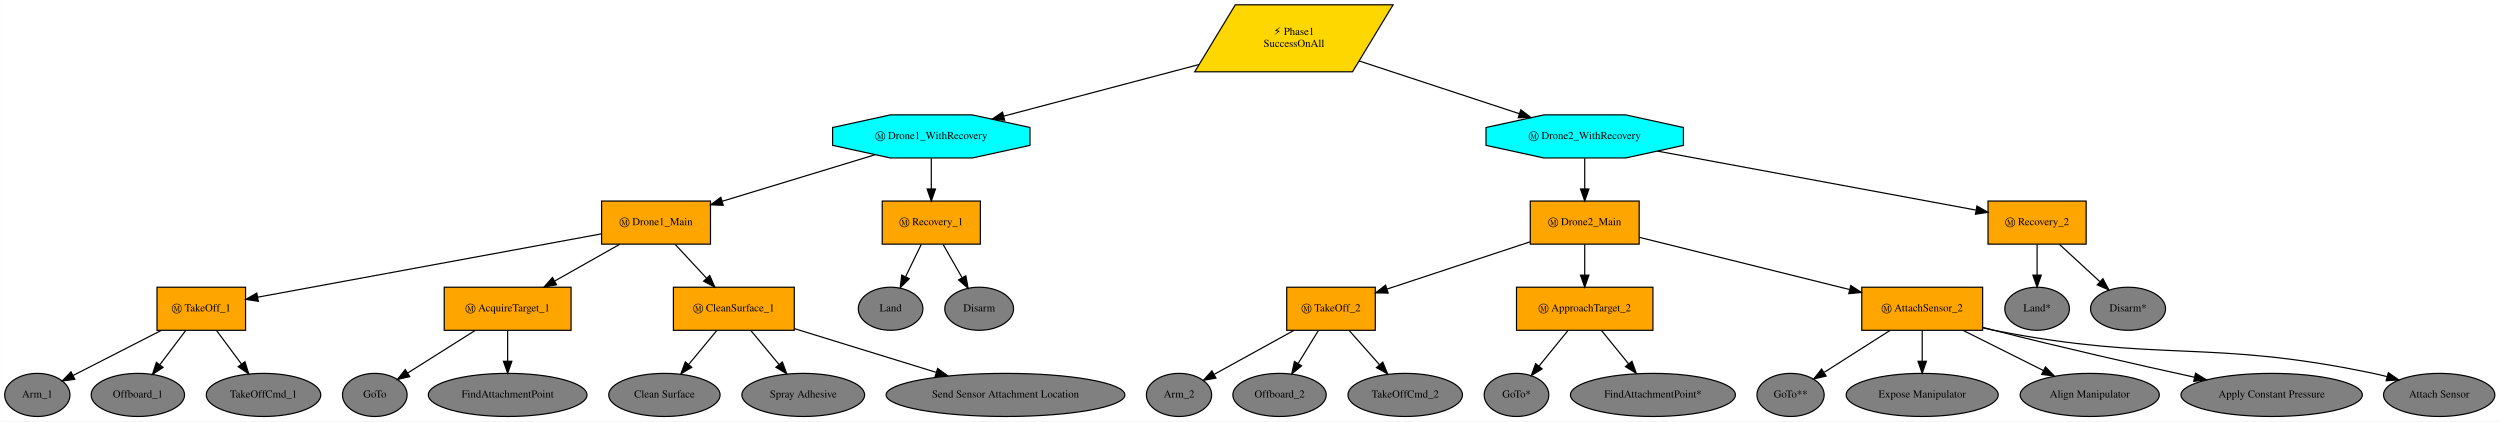
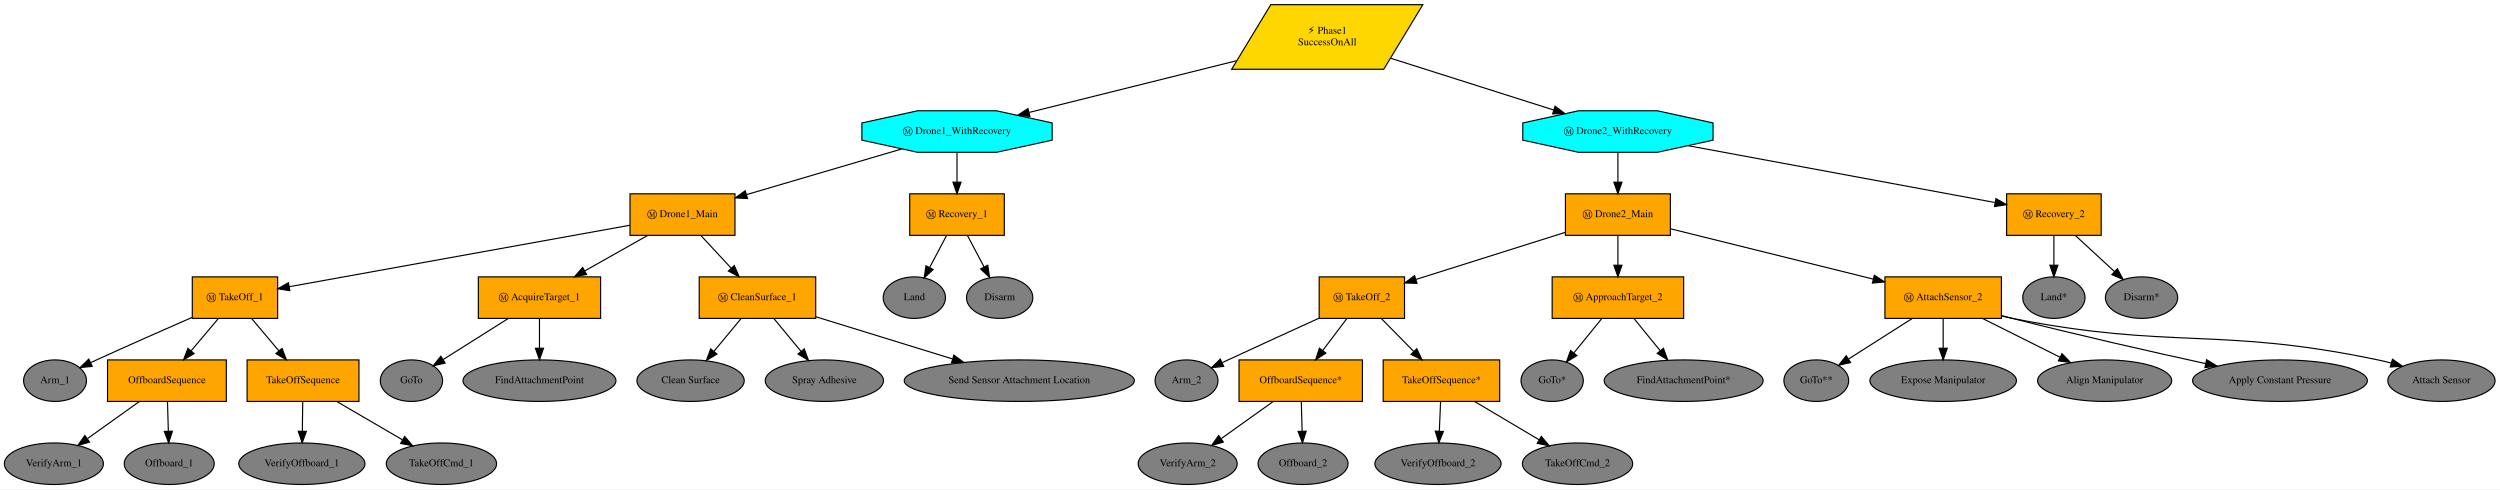
- <svg xmlns="http://www.w3.org/2000/svg" width="2089pt" height="352pt" viewBox="0.00 0.00 2088.90 352.00">
-   <g id="graph0" class="graph" transform="scale(1 1) rotate(0) translate(4 348)">
-     <polygon fill="white" stroke="transparent" points="-4,4 -4,-348 2084.9,-348 2084.9,4 -4,4" />
+ <svg xmlns="http://www.w3.org/2000/svg" width="2167pt" height="424pt" viewBox="0.00 0.00 2167.49 424.00">
+   <g id="graph0" class="graph" transform="scale(1 1) rotate(0) translate(4 420)">
+     <polygon fill="white" stroke="transparent" points="-4,4 -4,-420 2163.49,-420 2163.49,4 -4,4" />
    <g id="node1" class="node">
-       <polygon fill="gold" stroke="black" points="1160.02,-344 1028.17,-344 994.25,-288 1126.1,-288 1160.02,-344" />
-       <text text-anchor="middle" x="1077.14" y="-318.8" font-family="Times,serif" font-size="9.00">⚡ Phase1</text>
-       <text text-anchor="middle" x="1077.14" y="-308.8" font-family="Times,serif" font-size="9.00">SuccessOnAll</text>
+       <polygon fill="gold" stroke="black" points="1229.6,-416 1097.76,-416 1063.84,-360 1195.69,-360 1229.6,-416" />
+       <text text-anchor="middle" x="1146.72" y="-390.8" font-family="Times,serif" font-size="9.00">⚡ Phase1</text>
+       <text text-anchor="middle" x="1146.72" y="-380.8" font-family="Times,serif" font-size="9.00">SuccessOnAll</text>
    </g>
    <g id="node2" class="node">
-       <polygon fill="cyan" stroke="black" points="856.61,-226.54 856.61,-241.46 808.3,-252 739.97,-252 691.66,-241.46 691.66,-226.54 739.97,-216 808.3,-216 856.61,-226.54" />
-       <text text-anchor="middle" x="774.14" y="-231.8" font-family="Times,serif" font-size="9.00">Ⓜ Drone1_WithRecovery</text>
+       <polygon fill="cyan" stroke="black" points="908.2,-298.54 908.2,-313.46 859.89,-324 791.56,-324 743.25,-313.46 743.25,-298.54 791.56,-288 859.89,-288 908.2,-298.54" />
+       <text text-anchor="middle" x="825.72" y="-303.8" font-family="Times,serif" font-size="9.00">Ⓜ Drone1_WithRecovery</text>
    </g>
    <g id="edge1" class="edge">
-       <path fill="none" stroke="black" d="M997.92,-294.09C946.85,-280.6 881.46,-263.34 834.57,-250.96" />
-       <polygon fill="black" stroke="black" points="835.42,-247.56 824.86,-248.39 833.63,-254.33 835.42,-247.56" />
+       <path fill="none" stroke="black" d="M1068.2,-367.43C1012.86,-353.64 939.76,-335.42 888.34,-322.61" />
+       <polygon fill="black" stroke="black" points="888.91,-319.14 878.36,-320.12 887.21,-325.93 888.91,-319.14" />
+     </g>
+     <g id="node22" class="node">
+       <polygon fill="cyan" stroke="black" points="1481.2,-298.54 1481.2,-313.46 1432.89,-324 1364.56,-324 1316.25,-313.46 1316.25,-298.54 1364.56,-288 1432.89,-288 1481.2,-298.54" />
+       <text text-anchor="middle" x="1398.72" y="-303.8" font-family="Times,serif" font-size="9.00">Ⓜ Drone2_WithRecovery</text>
+     </g>
+     <g id="edge21" class="edge">
+       <path fill="none" stroke="black" d="M1201.71,-369.54C1243.63,-356.23 1301.12,-337.98 1343.18,-324.63" />
+       <polygon fill="black" stroke="black" points="1344.24,-327.97 1352.71,-321.61 1342.12,-321.3 1344.24,-327.97" />
+     </g>
+     <g id="node3" class="node">
+       <polygon fill="orange" stroke="black" points="633.22,-252 542.22,-252 542.22,-216 633.22,-216 633.22,-252" />
+       <text text-anchor="middle" x="587.72" y="-231.8" font-family="Times,serif" font-size="9.00">Ⓜ Drone1_Main</text>
+     </g>
+     <g id="edge2" class="edge">
+       <path fill="none" stroke="black" d="M777.85,-290.92C738.97,-279.48 684.1,-263.35 643.29,-251.34" />
+       <polygon fill="black" stroke="black" points="644.09,-247.93 633.5,-248.46 642.11,-254.64 644.09,-247.93" />
+     </g>
+     <g id="node19" class="node">
+       <polygon fill="orange" stroke="black" points="866.72,-252 784.72,-252 784.72,-216 866.72,-216 866.72,-252" />
+       <text text-anchor="middle" x="825.72" y="-231.8" font-family="Times,serif" font-size="9.00">Ⓜ Recovery_1</text>
+     </g>
+     <g id="edge18" class="edge">
+       <path fill="none" stroke="black" d="M825.72,-287.7C825.72,-279.98 825.72,-270.71 825.72,-262.11" />
+       <polygon fill="black" stroke="black" points="829.22,-262.1 825.72,-252.1 822.22,-262.1 829.22,-262.1" />
+     </g>
+     <g id="node4" class="node">
+       <polygon fill="orange" stroke="black" points="236.72,-180 162.72,-180 162.72,-144 236.72,-144 236.72,-180" />
+       <text text-anchor="middle" x="199.72" y="-159.8" font-family="Times,serif" font-size="9.00">Ⓜ TakeOff_1</text>
+     </g>
+     <g id="edge3" class="edge">
+       <path fill="none" stroke="black" d="M542.07,-224.76C467.94,-211.39 322.1,-185.08 246.96,-171.52" />
+       <polygon fill="black" stroke="black" points="247.3,-168.03 236.84,-169.7 246.06,-174.92 247.3,-168.03" />
+     </g>
+     <g id="node12" class="node">
+       <polygon fill="orange" stroke="black" points="516.72,-180 410.72,-180 410.72,-144 516.72,-144 516.72,-180" />
+       <text text-anchor="middle" x="463.72" y="-159.8" font-family="Times,serif" font-size="9.00">Ⓜ AcquireTarget_1</text>
+     </g>
+     <g id="edge11" class="edge">
+       <path fill="none" stroke="black" d="M557.39,-215.88C541.03,-206.64 520.64,-195.13 503.07,-185.21" />
+       <polygon fill="black" stroke="black" points="504.6,-182.06 494.17,-180.19 501.16,-188.15 504.6,-182.06" />
+     </g>
+     <g id="node15" class="node">
+       <polygon fill="orange" stroke="black" points="703.22,-180 602.22,-180 602.22,-144 703.22,-144 703.22,-180" />
+       <text text-anchor="middle" x="652.72" y="-159.8" font-family="Times,serif" font-size="9.00">Ⓜ CleanSurface_1</text>
+     </g>
+     <g id="edge14" class="edge">
+       <path fill="none" stroke="black" d="M603.79,-215.7C611.66,-207.22 621.28,-196.86 629.9,-187.58" />
+       <polygon fill="black" stroke="black" points="632.6,-189.81 636.84,-180.1 627.47,-185.05 632.6,-189.81" />
+     </g>
+     <g id="node5" class="node">
+       <ellipse fill="gray" stroke="black" cx="43.72" cy="-90" rx="27.27" ry="18" />
+       <text text-anchor="middle" x="43.72" y="-87.8" font-family="Times,serif" font-size="9.00">Arm_1</text>
+     </g>
+     <g id="edge4" class="edge">
+       <path fill="none" stroke="black" d="M162.59,-144.89C138.82,-134.5 107.38,-120.63 79.72,-108 78.12,-107.27 76.49,-106.52 74.84,-105.75" />
+       <polygon fill="black" stroke="black" points="75.93,-102.4 65.38,-101.34 72.96,-108.74 75.93,-102.4" />
+     </g>
+     <g id="node6" class="node">
+       <polygon fill="orange" stroke="black" points="192.22,-108 89.22,-108 89.22,-72 192.22,-72 192.22,-108" />
+       <text text-anchor="middle" x="140.72" y="-87.8" font-family="Times,serif" font-size="9.00">OffboardSequence</text>
+     </g>
+     <g id="edge5" class="edge">
+       <path fill="none" stroke="black" d="M185.14,-143.7C178.07,-135.3 169.44,-125.07 161.68,-115.86" />
+       <polygon fill="black" stroke="black" points="164.26,-113.49 155.14,-108.1 158.91,-118.01 164.26,-113.49" />
+     </g>
+     <g id="node9" class="node">
+       <polygon fill="orange" stroke="black" points="307.22,-108 210.22,-108 210.22,-72 307.22,-72 307.22,-108" />
+       <text text-anchor="middle" x="258.72" y="-87.8" font-family="Times,serif" font-size="9.00">TakeOffSequence</text>
+     </g>
+     <g id="edge8" class="edge">
+       <path fill="none" stroke="black" d="M214.31,-143.7C221.38,-135.3 230.01,-125.07 237.77,-115.86" />
+       <polygon fill="black" stroke="black" points="240.54,-118.01 244.31,-108.1 235.19,-113.49 240.54,-118.01" />
+     </g>
+     <g id="node7" class="node">
+       <ellipse fill="gray" stroke="black" cx="42.72" cy="-18" rx="42.95" ry="18" />
+       <text text-anchor="middle" x="42.72" y="-15.8" font-family="Times,serif" font-size="9.00">VerifyArm_1</text>
+     </g>
+     <g id="edge6" class="edge">
+       <path fill="none" stroke="black" d="M116.75,-71.88C103.24,-62.22 86.25,-50.09 71.96,-39.88" />
+       <polygon fill="black" stroke="black" points="73.63,-36.78 63.46,-33.81 69.57,-42.47 73.63,-36.78" />
+     </g>
+     <g id="node8" class="node">
+       <ellipse fill="gray" stroke="black" cx="142.72" cy="-18" rx="39.02" ry="18" />
+       <text text-anchor="middle" x="142.72" y="-15.8" font-family="Times,serif" font-size="9.00">Offboard_1</text>
+     </g>
+     <g id="edge7" class="edge">
+       <path fill="none" stroke="black" d="M141.22,-71.7C141.44,-63.98 141.7,-54.71 141.95,-46.11" />
+       <polygon fill="black" stroke="black" points="145.45,-46.2 142.24,-36.1 138.45,-46 145.45,-46.2" />
+     </g>
+     <g id="node10" class="node">
+       <ellipse fill="gray" stroke="black" cx="257.72" cy="-18" rx="54.7" ry="18" />
+       <text text-anchor="middle" x="257.72" y="-15.8" font-family="Times,serif" font-size="9.00">VerifyOffboard_1</text>
+     </g>
+     <g id="edge9" class="edge">
+       <path fill="none" stroke="black" d="M258.48,-71.7C258.37,-63.98 258.23,-54.71 258.11,-46.11" />
+       <polygon fill="black" stroke="black" points="261.61,-46.05 257.97,-36.1 254.61,-46.15 261.61,-46.05" />
+     </g>
+     <g id="node11" class="node">
+       <ellipse fill="gray" stroke="black" cx="378.72" cy="-18" rx="47.84" ry="18" />
+       <text text-anchor="middle" x="378.72" y="-15.8" font-family="Times,serif" font-size="9.00">TakeOffCmd_1</text>
+     </g>
+     <g id="edge10" class="edge">
+       <path fill="none" stroke="black" d="M288.08,-71.88C305.21,-61.88 326.91,-49.23 344.78,-38.8" />
+       <polygon fill="black" stroke="black" points="346.85,-41.64 353.73,-33.58 343.33,-35.6 346.85,-41.64" />
+     </g>
+     <g id="node13" class="node">
+       <ellipse fill="gray" stroke="black" cx="352.72" cy="-90" rx="27" ry="18" />
+       <text text-anchor="middle" x="352.72" y="-87.8" font-family="Times,serif" font-size="9.00">GoTo</text>
+     </g>
+     <g id="edge12" class="edge">
+       <path fill="none" stroke="black" d="M436.57,-143.88C419.41,-133.05 397.3,-119.11 380.1,-108.26" />
+       <polygon fill="black" stroke="black" points="381.93,-105.28 371.6,-102.9 378.19,-111.2 381.93,-105.28" />
+     </g>
+     <g id="node14" class="node">
+       <ellipse fill="gray" stroke="black" cx="463.72" cy="-90" rx="66.29" ry="18" />
+       <text text-anchor="middle" x="463.72" y="-87.8" font-family="Times,serif" font-size="9.00">FindAttachmentPoint</text>
+     </g>
+     <g id="edge13" class="edge">
+       <path fill="none" stroke="black" d="M463.72,-143.7C463.72,-135.98 463.72,-126.71 463.72,-118.11" />
+       <polygon fill="black" stroke="black" points="467.22,-118.1 463.72,-108.1 460.22,-118.1 467.22,-118.1" />
+     </g>
+     <g id="node16" class="node">
+       <ellipse fill="gray" stroke="black" cx="594.72" cy="-90" rx="46.53" ry="18" />
+       <text text-anchor="middle" x="594.72" y="-87.8" font-family="Times,serif" font-size="9.00">Clean Surface</text>
+     </g>
+     <g id="edge15" class="edge">
+       <path fill="none" stroke="black" d="M638.39,-143.7C631.33,-135.18 622.7,-124.76 614.98,-115.45" />
+       <polygon fill="black" stroke="black" points="617.57,-113.09 608.5,-107.62 612.18,-117.56 617.57,-113.09" />
+     </g>
+     <g id="node17" class="node">
+       <ellipse fill="gray" stroke="black" cx="710.72" cy="-90" rx="51.27" ry="18" />
+       <text text-anchor="middle" x="710.72" y="-87.8" font-family="Times,serif" font-size="9.00">Spray Adhesive</text>
+     </g>
+     <g id="edge16" class="edge">
+       <path fill="none" stroke="black" d="M667.06,-143.7C674.12,-135.18 682.75,-124.76 690.47,-115.45" />
+       <polygon fill="black" stroke="black" points="693.27,-117.56 696.95,-107.62 687.88,-113.09 693.27,-117.56" />
    </g>
    <g id="node18" class="node">
-       <polygon fill="cyan" stroke="black" points="1402.61,-226.54 1402.61,-241.46 1354.3,-252 1285.97,-252 1237.66,-241.46 1237.66,-226.54 1285.97,-216 1354.3,-216 1402.61,-226.54" />
-       <text text-anchor="middle" x="1320.14" y="-231.8" font-family="Times,serif" font-size="9.00">Ⓜ Drone2_WithRecovery</text>
+       <ellipse fill="gray" stroke="black" cx="879.72" cy="-90" rx="99.76" ry="18" />
+       <text text-anchor="middle" x="879.72" y="-87.8" font-family="Times,serif" font-size="9.00">Send Sensor Attachment Location</text>
    </g>
    <g id="edge17" class="edge">
-       <path fill="none" stroke="black" d="M1131.67,-297.05C1171.61,-283.9 1225.6,-266.12 1265.56,-252.97" />
-       <polygon fill="black" stroke="black" points="1266.74,-256.27 1275.14,-249.81 1264.55,-249.62 1266.74,-256.27" />
-     </g>
-     <g id="node3" class="node">
-       <polygon fill="orange" stroke="black" points="589.64,-180 498.64,-180 498.64,-144 589.64,-144 589.64,-180" />
-       <text text-anchor="middle" x="544.14" y="-159.8" font-family="Times,serif" font-size="9.00">Ⓜ Drone1_Main</text>
-     </g>
-     <g id="edge2" class="edge">
-       <path fill="none" stroke="black" d="M727.31,-218.75C690.26,-207.47 638.43,-191.7 599.36,-179.81" />
-       <polygon fill="black" stroke="black" points="600.3,-176.44 589.71,-176.87 598.26,-183.13 600.3,-176.44" />
-     </g>
-     <g id="node15" class="node">
-       <polygon fill="orange" stroke="black" points="815.14,-180 733.14,-180 733.14,-144 815.14,-144 815.14,-180" />
-       <text text-anchor="middle" x="774.14" y="-159.8" font-family="Times,serif" font-size="9.00">Ⓜ Recovery_1</text>
-     </g>
-     <g id="edge14" class="edge">
-       <path fill="none" stroke="black" d="M774.14,-215.7C774.14,-207.98 774.14,-198.71 774.14,-190.11" />
-       <polygon fill="black" stroke="black" points="777.64,-190.1 774.14,-180.1 770.64,-190.1 777.64,-190.1" />
-     </g>
-     <g id="node4" class="node">
-       <polygon fill="orange" stroke="black" points="201.14,-108 127.14,-108 127.14,-72 201.14,-72 201.14,-108" />
-       <text text-anchor="middle" x="164.14" y="-87.8" font-family="Times,serif" font-size="9.00">Ⓜ TakeOff_1</text>
-     </g>
-     <g id="edge3" class="edge">
-       <path fill="none" stroke="black" d="M498.3,-152.56C425.62,-139.17 284.67,-113.2 211.22,-99.67" />
-       <polygon fill="black" stroke="black" points="211.78,-96.22 201.32,-97.85 210.52,-103.1 211.78,-96.22" />
-     </g>
-     <g id="node8" class="node">
-       <polygon fill="orange" stroke="black" points="473.14,-108 367.14,-108 367.14,-72 473.14,-72 473.14,-108" />
-       <text text-anchor="middle" x="420.14" y="-87.8" font-family="Times,serif" font-size="9.00">Ⓜ AcquireTarget_1</text>
-     </g>
-     <g id="edge7" class="edge">
-       <path fill="none" stroke="black" d="M513.8,-143.88C497.44,-134.64 477.05,-123.13 459.48,-113.21" />
-       <polygon fill="black" stroke="black" points="461.01,-110.06 450.59,-108.19 457.57,-116.15 461.01,-110.06" />
-     </g>
-     <g id="node11" class="node">
-       <polygon fill="orange" stroke="black" points="659.64,-108 558.64,-108 558.64,-72 659.64,-72 659.64,-108" />
-       <text text-anchor="middle" x="609.14" y="-87.8" font-family="Times,serif" font-size="9.00">Ⓜ CleanSurface_1</text>
-     </g>
-     <g id="edge10" class="edge">
-       <path fill="none" stroke="black" d="M560.2,-143.7C568.07,-135.22 577.69,-124.86 586.31,-115.58" />
-       <polygon fill="black" stroke="black" points="589.01,-117.81 593.25,-108.1 583.88,-113.05 589.01,-117.81" />
-     </g>
-     <g id="node5" class="node">
-       <ellipse fill="gray" stroke="black" cx="27.14" cy="-18" rx="27.27" ry="18" />
-       <text text-anchor="middle" x="27.14" y="-15.8" font-family="Times,serif" font-size="9.00">Arm_1</text>
-     </g>
-     <g id="edge4" class="edge">
-       <path fill="none" stroke="black" d="M130.62,-71.88C108.13,-60.38 78.75,-45.37 57.04,-34.28" />
-       <polygon fill="black" stroke="black" points="58.46,-31.07 47.96,-29.64 55.27,-37.31 58.46,-31.07" />
-     </g>
-     <g id="node6" class="node">
-       <ellipse fill="gray" stroke="black" cx="111.14" cy="-18" rx="39.02" ry="18" />
-       <text text-anchor="middle" x="111.14" y="-15.8" font-family="Times,serif" font-size="9.00">Offboard_1</text>
-     </g>
-     <g id="edge5" class="edge">
-       <path fill="none" stroke="black" d="M151.03,-71.7C144.56,-63.14 136.63,-52.67 129.55,-43.33" />
-       <polygon fill="black" stroke="black" points="132.19,-41 123.36,-35.14 126.61,-45.23 132.19,-41" />
-     </g>
-     <g id="node7" class="node">
-       <ellipse fill="gray" stroke="black" cx="216.14" cy="-18" rx="47.84" ry="18" />
-       <text text-anchor="middle" x="216.14" y="-15.8" font-family="Times,serif" font-size="9.00">TakeOffCmd_1</text>
-     </g>
-     <g id="edge6" class="edge">
-       <path fill="none" stroke="black" d="M176.99,-71.7C183.25,-63.27 190.9,-52.97 197.76,-43.73" />
-       <polygon fill="black" stroke="black" points="200.63,-45.74 203.79,-35.62 195.01,-41.56 200.63,-45.74" />
-     </g>
-     <g id="node9" class="node">
-       <ellipse fill="gray" stroke="black" cx="309.14" cy="-18" rx="27" ry="18" />
-       <text text-anchor="middle" x="309.14" y="-15.8" font-family="Times,serif" font-size="9.00">GoTo</text>
-     </g>
-     <g id="edge8" class="edge">
-       <path fill="none" stroke="black" d="M392.98,-71.88C375.82,-61.05 353.72,-47.11 336.51,-36.26" />
-       <polygon fill="black" stroke="black" points="338.34,-33.28 328.01,-30.9 334.6,-39.2 338.34,-33.28" />
-     </g>
-     <g id="node10" class="node">
-       <ellipse fill="gray" stroke="black" cx="420.14" cy="-18" rx="66.29" ry="18" />
-       <text text-anchor="middle" x="420.14" y="-15.8" font-family="Times,serif" font-size="9.00">FindAttachmentPoint</text>
-     </g>
-     <g id="edge9" class="edge">
-       <path fill="none" stroke="black" d="M420.14,-71.7C420.14,-63.98 420.14,-54.71 420.14,-46.11" />
-       <polygon fill="black" stroke="black" points="423.64,-46.1 420.14,-36.1 416.64,-46.1 423.64,-46.1" />
-     </g>
-     <g id="node12" class="node">
-       <ellipse fill="gray" stroke="black" cx="551.14" cy="-18" rx="46.53" ry="18" />
-       <text text-anchor="middle" x="551.14" y="-15.8" font-family="Times,serif" font-size="9.00">Clean Surface</text>
-     </g>
-     <g id="edge11" class="edge">
-       <path fill="none" stroke="black" d="M594.8,-71.7C587.74,-63.18 579.11,-52.76 571.39,-43.45" />
-       <polygon fill="black" stroke="black" points="573.98,-41.09 564.91,-35.62 568.59,-45.56 573.98,-41.09" />
-     </g>
-     <g id="node13" class="node">
-       <ellipse fill="gray" stroke="black" cx="667.14" cy="-18" rx="51.27" ry="18" />
-       <text text-anchor="middle" x="667.14" y="-15.8" font-family="Times,serif" font-size="9.00">Spray Adhesive</text>
-     </g>
-     <g id="edge12" class="edge">
-       <path fill="none" stroke="black" d="M623.47,-71.7C630.53,-63.18 639.16,-52.76 646.88,-43.45" />
-       <polygon fill="black" stroke="black" points="649.68,-45.56 653.36,-35.62 644.29,-41.09 649.68,-45.56" />
-     </g>
-     <g id="node14" class="node">
-       <ellipse fill="gray" stroke="black" cx="836.14" cy="-18" rx="99.76" ry="18" />
-       <text text-anchor="middle" x="836.14" y="-15.8" font-family="Times,serif" font-size="9.00">Send Sensor Attachment Location</text>
-     </g>
-     <g id="edge13" class="edge">
-       <path fill="none" stroke="black" d="M659.8,-73.38C694.79,-62.59 741.43,-48.21 777.95,-36.94" />
-       <polygon fill="black" stroke="black" points="779.44,-40.15 787.96,-33.86 777.37,-33.46 779.44,-40.15" />
-     </g>
-     <g id="node16" class="node">
-       <ellipse fill="gray" stroke="black" cx="740.14" cy="-90" rx="27" ry="18" />
-       <text text-anchor="middle" x="740.14" y="-87.8" font-family="Times,serif" font-size="9.00">Land</text>
-     </g>
-     <g id="edge15" class="edge">
-       <path fill="none" stroke="black" d="M765.73,-143.7C761.8,-135.61 757.04,-125.81 752.7,-116.87" />
-       <polygon fill="black" stroke="black" points="755.73,-115.09 748.21,-107.62 749.43,-118.15 755.73,-115.09" />
-     </g>
-     <g id="node17" class="node">
-       <ellipse fill="gray" stroke="black" cx="814.14" cy="-90" rx="28.74" ry="18" />
-       <text text-anchor="middle" x="814.14" y="-87.8" font-family="Times,serif" font-size="9.00">Disarm</text>
-     </g>
-     <g id="edge16" class="edge">
-       <path fill="none" stroke="black" d="M784.02,-143.7C788.81,-135.32 794.65,-125.1 799.91,-115.9" />
-       <polygon fill="black" stroke="black" points="802.99,-117.56 804.91,-107.14 796.91,-114.09 802.99,-117.56" />
-     </g>
-     <g id="node19" class="node">
-       <polygon fill="orange" stroke="black" points="1365.64,-180 1274.64,-180 1274.64,-144 1365.64,-144 1365.64,-180" />
-       <text text-anchor="middle" x="1320.14" y="-159.8" font-family="Times,serif" font-size="9.00">Ⓜ Drone2_Main</text>
-     </g>
-     <g id="edge18" class="edge">
-       <path fill="none" stroke="black" d="M1320.14,-215.7C1320.14,-207.98 1320.14,-198.71 1320.14,-190.11" />
-       <polygon fill="black" stroke="black" points="1323.64,-190.1 1320.14,-180.1 1316.64,-190.1 1323.64,-190.1" />
+       <path fill="none" stroke="black" d="M703.38,-145.38C738.38,-134.59 785.01,-120.21 821.54,-108.94" />
+       <polygon fill="black" stroke="black" points="823.03,-112.15 831.55,-105.86 820.96,-105.46 823.03,-112.15" />
+     </g>
+     <g id="node20" class="node">
+       <ellipse fill="gray" stroke="black" cx="788.72" cy="-162" rx="27" ry="18" />
+       <text text-anchor="middle" x="788.72" y="-159.8" font-family="Times,serif" font-size="9.00">Land</text>
+     </g>
+     <g id="edge19" class="edge">
+       <path fill="none" stroke="black" d="M816.58,-215.7C812.19,-207.4 806.86,-197.31 802.04,-188.19" />
+       <polygon fill="black" stroke="black" points="805.02,-186.35 797.26,-179.14 798.84,-189.62 805.02,-186.35" />
+     </g>
+     <g id="node21" class="node">
+       <ellipse fill="gray" stroke="black" cx="862.72" cy="-162" rx="28.74" ry="18" />
+       <text text-anchor="middle" x="862.72" y="-159.8" font-family="Times,serif" font-size="9.00">Disarm</text>
+     </g>
+     <g id="edge20" class="edge">
+       <path fill="none" stroke="black" d="M834.87,-215.7C839.19,-207.52 844.43,-197.6 849.2,-188.58" />
+       <polygon fill="black" stroke="black" points="852.36,-190.1 853.94,-179.62 846.17,-186.83 852.36,-190.1" />
+     </g>
+     <g id="node23" class="node">
+       <polygon fill="orange" stroke="black" points="1444.22,-252 1353.22,-252 1353.22,-216 1444.22,-216 1444.22,-252" />
+       <text text-anchor="middle" x="1398.72" y="-231.8" font-family="Times,serif" font-size="9.00">Ⓜ Drone2_Main</text>
+     </g>
+     <g id="edge22" class="edge">
+       <path fill="none" stroke="black" d="M1398.72,-287.7C1398.72,-279.98 1398.72,-270.71 1398.72,-262.11" />
+       <polygon fill="black" stroke="black" points="1402.22,-262.1 1398.72,-252.1 1395.22,-262.1 1402.22,-262.1" />
+     </g>
+     <g id="node41" class="node">
+       <polygon fill="orange" stroke="black" points="1817.72,-252 1735.72,-252 1735.72,-216 1817.72,-216 1817.72,-252" />
+       <text text-anchor="middle" x="1776.72" y="-231.8" font-family="Times,serif" font-size="9.00">Ⓜ Recovery_2</text>
+     </g>
+     <g id="edge40" class="edge">
+       <path fill="none" stroke="black" d="M1459.46,-293.75C1533.2,-280.1 1656.27,-257.31 1725.46,-244.49" />
+       <polygon fill="black" stroke="black" points="1726.48,-247.86 1735.68,-242.6 1725.21,-240.98 1726.48,-247.86" />
+     </g>
+     <g id="node24" class="node">
+       <polygon fill="orange" stroke="black" points="1213.72,-180 1139.72,-180 1139.72,-144 1213.72,-144 1213.72,-180" />
+       <text text-anchor="middle" x="1176.72" y="-159.8" font-family="Times,serif" font-size="9.00">Ⓜ TakeOff_2</text>
+     </g>
+     <g id="edge23" class="edge">
+       <path fill="none" stroke="black" d="M1352.99,-218.58C1315.24,-206.68 1261.87,-189.85 1223.76,-177.83" />
+       <polygon fill="black" stroke="black" points="1224.52,-174.4 1213.93,-174.73 1222.42,-181.08 1224.52,-174.4" />
+     </g>
+     <g id="node32" class="node">
+       <polygon fill="orange" stroke="black" points="1455.72,-180 1341.72,-180 1341.72,-144 1455.72,-144 1455.72,-180" />
+       <text text-anchor="middle" x="1398.72" y="-159.8" font-family="Times,serif" font-size="9.00">Ⓜ ApproachTarget_2</text>
+     </g>
+     <g id="edge31" class="edge">
+       <path fill="none" stroke="black" d="M1398.72,-215.7C1398.72,-207.98 1398.72,-198.71 1398.72,-190.11" />
+       <polygon fill="black" stroke="black" points="1402.22,-190.1 1398.72,-180.1 1395.22,-190.1 1402.22,-190.1" />
+     </g>
+     <g id="node35" class="node">
+       <polygon fill="orange" stroke="black" points="1731.22,-180 1630.22,-180 1630.22,-144 1731.22,-144 1731.22,-180" />
+       <text text-anchor="middle" x="1680.72" y="-159.8" font-family="Times,serif" font-size="9.00">Ⓜ AttachSensor_2</text>
+     </g>
+     <g id="edge34" class="edge">
+       <path fill="none" stroke="black" d="M1444.35,-221.68C1492.09,-209.82 1567.29,-191.16 1620.02,-178.07" />
+       <polygon fill="black" stroke="black" points="1621.06,-181.42 1629.92,-175.61 1619.37,-174.62 1621.06,-181.42" />
+     </g>
+     <g id="node25" class="node">
+       <ellipse fill="gray" stroke="black" cx="1024.72" cy="-90" rx="27.27" ry="18" />
+       <text text-anchor="middle" x="1024.72" y="-87.8" font-family="Times,serif" font-size="9.00">Arm_2</text>
+     </g>
+     <g id="edge24" class="edge">
+       <path fill="none" stroke="black" d="M1139.58,-144.17C1116.79,-133.81 1087.03,-120.22 1060.72,-108 1059.13,-107.26 1057.5,-106.5 1055.85,-105.73" />
+       <polygon fill="black" stroke="black" points="1056.94,-102.38 1046.41,-101.29 1053.97,-108.71 1056.94,-102.38" />
+     </g>
+     <g id="node26" class="node">
+       <polygon fill="orange" stroke="black" points="1177.22,-108 1070.22,-108 1070.22,-72 1177.22,-72 1177.22,-108" />
+       <text text-anchor="middle" x="1123.72" y="-87.8" font-family="Times,serif" font-size="9.00">OffboardSequence*</text>
+     </g>
+     <g id="edge25" class="edge">
+       <path fill="none" stroke="black" d="M1163.62,-143.7C1157.33,-135.39 1149.68,-125.28 1142.76,-116.14" />
+       <polygon fill="black" stroke="black" points="1145.5,-113.96 1136.67,-108.1 1139.92,-118.19 1145.5,-113.96" />
+     </g>
+     <g id="node29" class="node">
+       <polygon fill="orange" stroke="black" points="1296.22,-108 1195.22,-108 1195.22,-72 1296.22,-72 1296.22,-108" />
+       <text text-anchor="middle" x="1245.72" y="-87.8" font-family="Times,serif" font-size="9.00">TakeOffSequence*</text>
+     </g>
+     <g id="edge28" class="edge">
+       <path fill="none" stroke="black" d="M1193.78,-143.7C1202.22,-135.14 1212.55,-124.66 1221.77,-115.3" />
+       <polygon fill="black" stroke="black" points="1224.34,-117.68 1228.86,-108.1 1219.35,-112.77 1224.34,-117.68" />
+     </g>
+     <g id="node27" class="node">
+       <ellipse fill="gray" stroke="black" cx="1025.72" cy="-18" rx="42.95" ry="18" />
+       <text text-anchor="middle" x="1025.72" y="-15.8" font-family="Times,serif" font-size="9.00">VerifyArm_2</text>
+     </g>
+     <g id="edge26" class="edge">
+       <path fill="none" stroke="black" d="M1099.75,-71.88C1086.24,-62.22 1069.25,-50.09 1054.96,-39.88" />
+       <polygon fill="black" stroke="black" points="1056.63,-36.78 1046.46,-33.81 1052.57,-42.47 1056.63,-36.78" />
+     </g>
+     <g id="node28" class="node">
+       <ellipse fill="gray" stroke="black" cx="1125.72" cy="-18" rx="39.02" ry="18" />
+       <text text-anchor="middle" x="1125.72" y="-15.8" font-family="Times,serif" font-size="9.00">Offboard_2</text>
+     </g>
+     <g id="edge27" class="edge">
+       <path fill="none" stroke="black" d="M1124.22,-71.7C1124.44,-63.98 1124.7,-54.71 1124.95,-46.11" />
+       <polygon fill="black" stroke="black" points="1128.45,-46.2 1125.24,-36.1 1121.45,-46 1128.45,-46.2" />
+     </g>
+     <g id="node30" class="node">
+       <ellipse fill="gray" stroke="black" cx="1242.72" cy="-18" rx="54.7" ry="18" />
+       <text text-anchor="middle" x="1242.72" y="-15.8" font-family="Times,serif" font-size="9.00">VerifyOffboard_2</text>
+     </g>
+     <g id="edge29" class="edge">
+       <path fill="none" stroke="black" d="M1244.98,-71.7C1244.65,-63.98 1244.25,-54.71 1243.89,-46.11" />
+       <polygon fill="black" stroke="black" points="1247.38,-45.95 1243.46,-36.1 1240.39,-46.25 1247.38,-45.95" />
+     </g>
+     <g id="node31" class="node">
+       <ellipse fill="gray" stroke="black" cx="1363.72" cy="-18" rx="47.84" ry="18" />
+       <text text-anchor="middle" x="1363.72" y="-15.8" font-family="Times,serif" font-size="9.00">TakeOffCmd_2</text>
+     </g>
+     <g id="edge30" class="edge">
+       <path fill="none" stroke="black" d="M1274.59,-71.88C1291.44,-61.88 1312.77,-49.23 1330.34,-38.8" />
+       <polygon fill="black" stroke="black" points="1332.33,-41.69 1339.14,-33.58 1328.76,-35.67 1332.33,-41.69" />
    </g>
    <g id="node33" class="node">
-       <polygon fill="orange" stroke="black" points="1739.14,-180 1657.14,-180 1657.14,-144 1739.14,-144 1739.14,-180" />
-       <text text-anchor="middle" x="1698.14" y="-159.8" font-family="Times,serif" font-size="9.00">Ⓜ Recovery_2</text>
+       <ellipse fill="gray" stroke="black" cx="1341.72" cy="-90" rx="27" ry="18" />
+       <text text-anchor="middle" x="1341.72" y="-87.8" font-family="Times,serif" font-size="9.00">GoTo*</text>
    </g>
    <g id="edge32" class="edge">
-       <path fill="none" stroke="black" d="M1380.87,-221.75C1454.61,-208.1 1577.69,-185.31 1646.87,-172.49" />
-       <polygon fill="black" stroke="black" points="1647.89,-175.86 1657.09,-170.6 1646.62,-168.98 1647.89,-175.86" />
-     </g>
-     <g id="node20" class="node">
-       <polygon fill="orange" stroke="black" points="1145.14,-108 1071.14,-108 1071.14,-72 1145.14,-72 1145.14,-108" />
-       <text text-anchor="middle" x="1108.14" y="-87.8" font-family="Times,serif" font-size="9.00">Ⓜ TakeOff_2</text>
-     </g>
-     <g id="edge19" class="edge">
-       <path fill="none" stroke="black" d="M1274.4,-145.9C1239.13,-134.25 1190.53,-118.2 1154.98,-106.47" />
-       <polygon fill="black" stroke="black" points="1155.92,-103.09 1145.32,-103.28 1153.72,-109.74 1155.92,-103.09" />
-     </g>
-     <g id="node24" class="node">
-       <polygon fill="orange" stroke="black" points="1377.14,-108 1263.14,-108 1263.14,-72 1377.14,-72 1377.14,-108" />
-       <text text-anchor="middle" x="1320.14" y="-87.8" font-family="Times,serif" font-size="9.00">Ⓜ ApproachTarget_2</text>
-     </g>
-     <g id="edge23" class="edge">
-       <path fill="none" stroke="black" d="M1320.14,-143.7C1320.14,-135.98 1320.14,-126.71 1320.14,-118.11" />
-       <polygon fill="black" stroke="black" points="1323.64,-118.1 1320.14,-108.1 1316.64,-118.1 1323.64,-118.1" />
-     </g>
-     <g id="node27" class="node">
-       <polygon fill="orange" stroke="black" points="1652.64,-108 1551.64,-108 1551.64,-72 1652.64,-72 1652.64,-108" />
-       <text text-anchor="middle" x="1602.14" y="-87.8" font-family="Times,serif" font-size="9.00">Ⓜ AttachSensor_2</text>
-     </g>
-     <g id="edge26" class="edge">
-       <path fill="none" stroke="black" d="M1365.76,-149.68C1413.5,-137.82 1488.7,-119.16 1541.43,-106.07" />
-       <polygon fill="black" stroke="black" points="1542.47,-109.42 1551.33,-103.61 1540.79,-102.62 1542.47,-109.42" />
-     </g>
-     <g id="node21" class="node">
-       <ellipse fill="gray" stroke="black" cx="981.14" cy="-18" rx="27.27" ry="18" />
-       <text text-anchor="middle" x="981.14" y="-15.8" font-family="Times,serif" font-size="9.00">Arm_2</text>
-     </g>
-     <g id="edge20" class="edge">
-       <path fill="none" stroke="black" d="M1077.07,-71.88C1056.78,-60.69 1030.46,-46.19 1010.52,-35.2" />
-       <polygon fill="black" stroke="black" points="1012.02,-32.03 1001.58,-30.27 1008.64,-38.16 1012.02,-32.03" />
-     </g>
-     <g id="node22" class="node">
-       <ellipse fill="gray" stroke="black" cx="1065.14" cy="-18" rx="39.02" ry="18" />
-       <text text-anchor="middle" x="1065.14" y="-15.8" font-family="Times,serif" font-size="9.00">Offboard_2</text>
-     </g>
-     <g id="edge21" class="edge">
-       <path fill="none" stroke="black" d="M1097.51,-71.7C1092.43,-63.44 1086.26,-53.39 1080.68,-44.3" />
-       <polygon fill="black" stroke="black" points="1083.56,-42.31 1075.35,-35.62 1077.6,-45.98 1083.56,-42.31" />
-     </g>
-     <g id="node23" class="node">
-       <ellipse fill="gray" stroke="black" cx="1170.14" cy="-18" rx="47.84" ry="18" />
-       <text text-anchor="middle" x="1170.14" y="-15.8" font-family="Times,serif" font-size="9.00">TakeOffCmd_2</text>
-     </g>
-     <g id="edge22" class="edge">
-       <path fill="none" stroke="black" d="M1123.46,-71.7C1131.08,-63.09 1140.42,-52.55 1148.73,-43.17" />
-       <polygon fill="black" stroke="black" points="1151.4,-45.43 1155.41,-35.62 1146.16,-40.79 1151.4,-45.43" />
-     </g>
-     <g id="node25" class="node">
-       <ellipse fill="gray" stroke="black" cx="1263.14" cy="-18" rx="27" ry="18" />
-       <text text-anchor="middle" x="1263.14" y="-15.8" font-family="Times,serif" font-size="9.00">GoTo*</text>
-     </g>
-     <g id="edge24" class="edge">
-       <path fill="none" stroke="black" d="M1306.05,-71.7C1298.8,-62.8 1289.88,-51.84 1282.05,-42.22" />
-       <polygon fill="black" stroke="black" points="1284.54,-39.75 1275.51,-34.2 1279.11,-44.17 1284.54,-39.75" />
-     </g>
-     <g id="node26" class="node">
-       <ellipse fill="gray" stroke="black" cx="1377.14" cy="-18" rx="68.91" ry="18" />
-       <text text-anchor="middle" x="1377.14" y="-15.8" font-family="Times,serif" font-size="9.00">FindAttachmentPoint*</text>
-     </g>
-     <g id="edge25" class="edge">
-       <path fill="none" stroke="black" d="M1334.23,-71.7C1341.06,-63.3 1349.39,-53.07 1356.89,-43.86" />
-       <polygon fill="black" stroke="black" points="1359.61,-46.07 1363.21,-36.1 1354.18,-41.65 1359.61,-46.07" />
-     </g>
-     <g id="node28" class="node">
-       <ellipse fill="gray" stroke="black" cx="1492.14" cy="-18" rx="28.08" ry="18" />
-       <text text-anchor="middle" x="1492.14" y="-15.8" font-family="Times,serif" font-size="9.00">GoTo**</text>
-     </g>
-     <g id="edge27" class="edge">
-       <path fill="none" stroke="black" d="M1575.23,-71.88C1558.59,-61.29 1537.27,-47.72 1520.39,-36.98" />
-       <polygon fill="black" stroke="black" points="1521.84,-33.75 1511.52,-31.34 1518.08,-39.66 1521.84,-33.75" />
-     </g>
-     <g id="node29" class="node">
-       <ellipse fill="gray" stroke="black" cx="1602.14" cy="-18" rx="63.52" ry="18" />
-       <text text-anchor="middle" x="1602.14" y="-15.8" font-family="Times,serif" font-size="9.00">Expose Manipulator</text>
-     </g>
-     <g id="edge28" class="edge">
-       <path fill="none" stroke="black" d="M1602.14,-71.7C1602.14,-63.98 1602.14,-54.71 1602.14,-46.11" />
-       <polygon fill="black" stroke="black" points="1605.64,-46.1 1602.14,-36.1 1598.64,-46.1 1605.64,-46.1" />
-     </g>
-     <g id="node30" class="node">
-       <ellipse fill="gray" stroke="black" cx="1742.14" cy="-18" rx="58.13" ry="18" />
-       <text text-anchor="middle" x="1742.14" y="-15.8" font-family="Times,serif" font-size="9.00">Align Manipulator</text>
-     </g>
-     <g id="edge29" class="edge">
-       <path fill="none" stroke="black" d="M1636.38,-71.88C1656.69,-61.72 1682.49,-48.82 1703.52,-38.31" />
-       <polygon fill="black" stroke="black" points="1705.13,-41.42 1712.51,-33.81 1702,-35.15 1705.13,-41.42" />
-     </g>
-     <g id="node31" class="node">
-       <ellipse fill="gray" stroke="black" cx="1894.14" cy="-18" rx="75.77" ry="18" />
-       <text text-anchor="middle" x="1894.14" y="-15.8" font-family="Times,serif" font-size="9.00">Apply Constant Pressure</text>
-     </g>
-     <g id="edge30" class="edge">
-       <path fill="none" stroke="black" d="M1652.82,-74.44C1655.97,-73.6 1659.09,-72.78 1662.14,-72 1718.45,-57.6 1782.93,-43.02 1829.59,-32.81" />
-       <polygon fill="black" stroke="black" points="1830.54,-36.18 1839.57,-30.63 1829.05,-29.35 1830.54,-36.18" />
-     </g>
-     <g id="node32" class="node">
-       <ellipse fill="gray" stroke="black" cx="2034.14" cy="-18" rx="46.53" ry="18" />
-       <text text-anchor="middle" x="2034.14" y="-15.8" font-family="Times,serif" font-size="9.00">Attach Sensor</text>
-     </g>
-     <g id="edge31" class="edge">
-       <path fill="none" stroke="black" d="M1652.73,-74.04C1655.9,-73.29 1659.05,-72.61 1662.14,-72 1801.25,-44.58 1840.35,-65.06 1979.14,-36 1982.83,-35.23 1986.62,-34.31 1990.41,-33.32" />
-       <polygon fill="black" stroke="black" points="1991.68,-36.6 2000.36,-30.52 1989.79,-29.86 1991.68,-36.6" />
+       <path fill="none" stroke="black" d="M1384.63,-143.7C1377.39,-134.8 1368.47,-123.84 1360.63,-114.22" />
+       <polygon fill="black" stroke="black" points="1363.13,-111.75 1354.1,-106.2 1357.7,-116.17 1363.13,-111.75" />
    </g>
    <g id="node34" class="node">
-       <ellipse fill="gray" stroke="black" cx="1698.14" cy="-90" rx="27" ry="18" />
-       <text text-anchor="middle" x="1698.14" y="-87.8" font-family="Times,serif" font-size="9.00">Land*</text>
+       <ellipse fill="gray" stroke="black" cx="1455.72" cy="-90" rx="68.91" ry="18" />
+       <text text-anchor="middle" x="1455.72" y="-87.8" font-family="Times,serif" font-size="9.00">FindAttachmentPoint*</text>
    </g>
    <g id="edge33" class="edge">
-       <path fill="none" stroke="black" d="M1698.14,-143.7C1698.14,-135.98 1698.14,-126.71 1698.14,-118.11" />
-       <polygon fill="black" stroke="black" points="1701.64,-118.1 1698.14,-108.1 1694.64,-118.1 1701.64,-118.1" />
-     </g>
-     <g id="node35" class="node">
-       <ellipse fill="gray" stroke="black" cx="1774.14" cy="-90" rx="31.35" ry="18" />
-       <text text-anchor="middle" x="1774.14" y="-87.8" font-family="Times,serif" font-size="9.00">Disarm*</text>
-     </g>
-     <g id="edge34" class="edge">
-       <path fill="none" stroke="black" d="M1716.92,-143.7C1727.11,-134.31 1739.8,-122.63 1750.63,-112.65" />
-       <polygon fill="black" stroke="black" points="1753.15,-115.09 1758.13,-105.74 1748.41,-109.94 1753.15,-115.09" />
+       <path fill="none" stroke="black" d="M1412.81,-143.7C1419.65,-135.3 1427.98,-125.07 1435.48,-115.86" />
+       <polygon fill="black" stroke="black" points="1438.2,-118.07 1441.8,-108.1 1432.77,-113.65 1438.2,-118.07" />
+     </g>
+     <g id="node36" class="node">
+       <ellipse fill="gray" stroke="black" cx="1570.72" cy="-90" rx="28.08" ry="18" />
+       <text text-anchor="middle" x="1570.72" y="-87.8" font-family="Times,serif" font-size="9.00">GoTo**</text>
+     </g>
+     <g id="edge35" class="edge">
+       <path fill="none" stroke="black" d="M1653.81,-143.88C1637.18,-133.29 1615.85,-119.72 1598.97,-108.98" />
+       <polygon fill="black" stroke="black" points="1600.43,-105.75 1590.11,-103.34 1596.67,-111.66 1600.43,-105.75" />
+     </g>
+     <g id="node37" class="node">
+       <ellipse fill="gray" stroke="black" cx="1680.72" cy="-90" rx="63.52" ry="18" />
+       <text text-anchor="middle" x="1680.72" y="-87.8" font-family="Times,serif" font-size="9.00">Expose Manipulator</text>
+     </g>
+     <g id="edge36" class="edge">
+       <path fill="none" stroke="black" d="M1680.72,-143.7C1680.72,-135.98 1680.72,-126.71 1680.72,-118.11" />
+       <polygon fill="black" stroke="black" points="1684.22,-118.1 1680.72,-108.1 1677.22,-118.1 1684.22,-118.1" />
+     </g>
+     <g id="node38" class="node">
+       <ellipse fill="gray" stroke="black" cx="1820.72" cy="-90" rx="58.13" ry="18" />
+       <text text-anchor="middle" x="1820.72" y="-87.8" font-family="Times,serif" font-size="9.00">Align Manipulator</text>
+     </g>
+     <g id="edge37" class="edge">
+       <path fill="none" stroke="black" d="M1714.97,-143.88C1735.28,-133.72 1761.08,-120.82 1782.11,-110.31" />
+       <polygon fill="black" stroke="black" points="1783.72,-113.42 1791.1,-105.81 1780.59,-107.15 1783.72,-113.42" />
+     </g>
+     <g id="node39" class="node">
+       <ellipse fill="gray" stroke="black" cx="1972.72" cy="-90" rx="75.77" ry="18" />
+       <text text-anchor="middle" x="1972.72" y="-87.8" font-family="Times,serif" font-size="9.00">Apply Constant Pressure</text>
+     </g>
+     <g id="edge38" class="edge">
+       <path fill="none" stroke="black" d="M1731.41,-146.44C1734.56,-145.6 1737.68,-144.78 1740.72,-144 1797.03,-129.6 1861.51,-115.02 1908.18,-104.81" />
+       <polygon fill="black" stroke="black" points="1909.13,-108.18 1918.16,-102.63 1907.64,-101.35 1909.13,-108.18" />
+     </g>
+     <g id="node40" class="node">
+       <ellipse fill="gray" stroke="black" cx="2112.72" cy="-90" rx="46.53" ry="18" />
+       <text text-anchor="middle" x="2112.72" y="-87.8" font-family="Times,serif" font-size="9.00">Attach Sensor</text>
+     </g>
+     <g id="edge39" class="edge">
+       <path fill="none" stroke="black" d="M1731.32,-146.04C1734.49,-145.29 1737.64,-144.61 1740.72,-144 1879.84,-116.58 1918.94,-137.06 2057.72,-108 2061.41,-107.23 2065.21,-106.31 2069,-105.32" />
+       <polygon fill="black" stroke="black" points="2070.27,-108.6 2078.95,-102.52 2068.38,-101.86 2070.27,-108.6" />
+     </g>
+     <g id="node42" class="node">
+       <ellipse fill="gray" stroke="black" cx="1776.72" cy="-162" rx="27" ry="18" />
+       <text text-anchor="middle" x="1776.72" y="-159.8" font-family="Times,serif" font-size="9.00">Land*</text>
+     </g>
+     <g id="edge41" class="edge">
+       <path fill="none" stroke="black" d="M1776.72,-215.7C1776.72,-207.98 1776.72,-198.71 1776.72,-190.11" />
+       <polygon fill="black" stroke="black" points="1780.22,-190.1 1776.72,-180.1 1773.22,-190.1 1780.22,-190.1" />
+     </g>
+     <g id="node43" class="node">
+       <ellipse fill="gray" stroke="black" cx="1852.72" cy="-162" rx="31.35" ry="18" />
+       <text text-anchor="middle" x="1852.72" y="-159.8" font-family="Times,serif" font-size="9.00">Disarm*</text>
+     </g>
+     <g id="edge42" class="edge">
+       <path fill="none" stroke="black" d="M1795.51,-215.7C1805.7,-206.31 1818.38,-194.63 1829.22,-184.65" />
+       <polygon fill="black" stroke="black" points="1831.74,-187.09 1836.72,-177.74 1827,-181.94 1831.74,-187.09" />
    </g>
  </g>
</svg>
